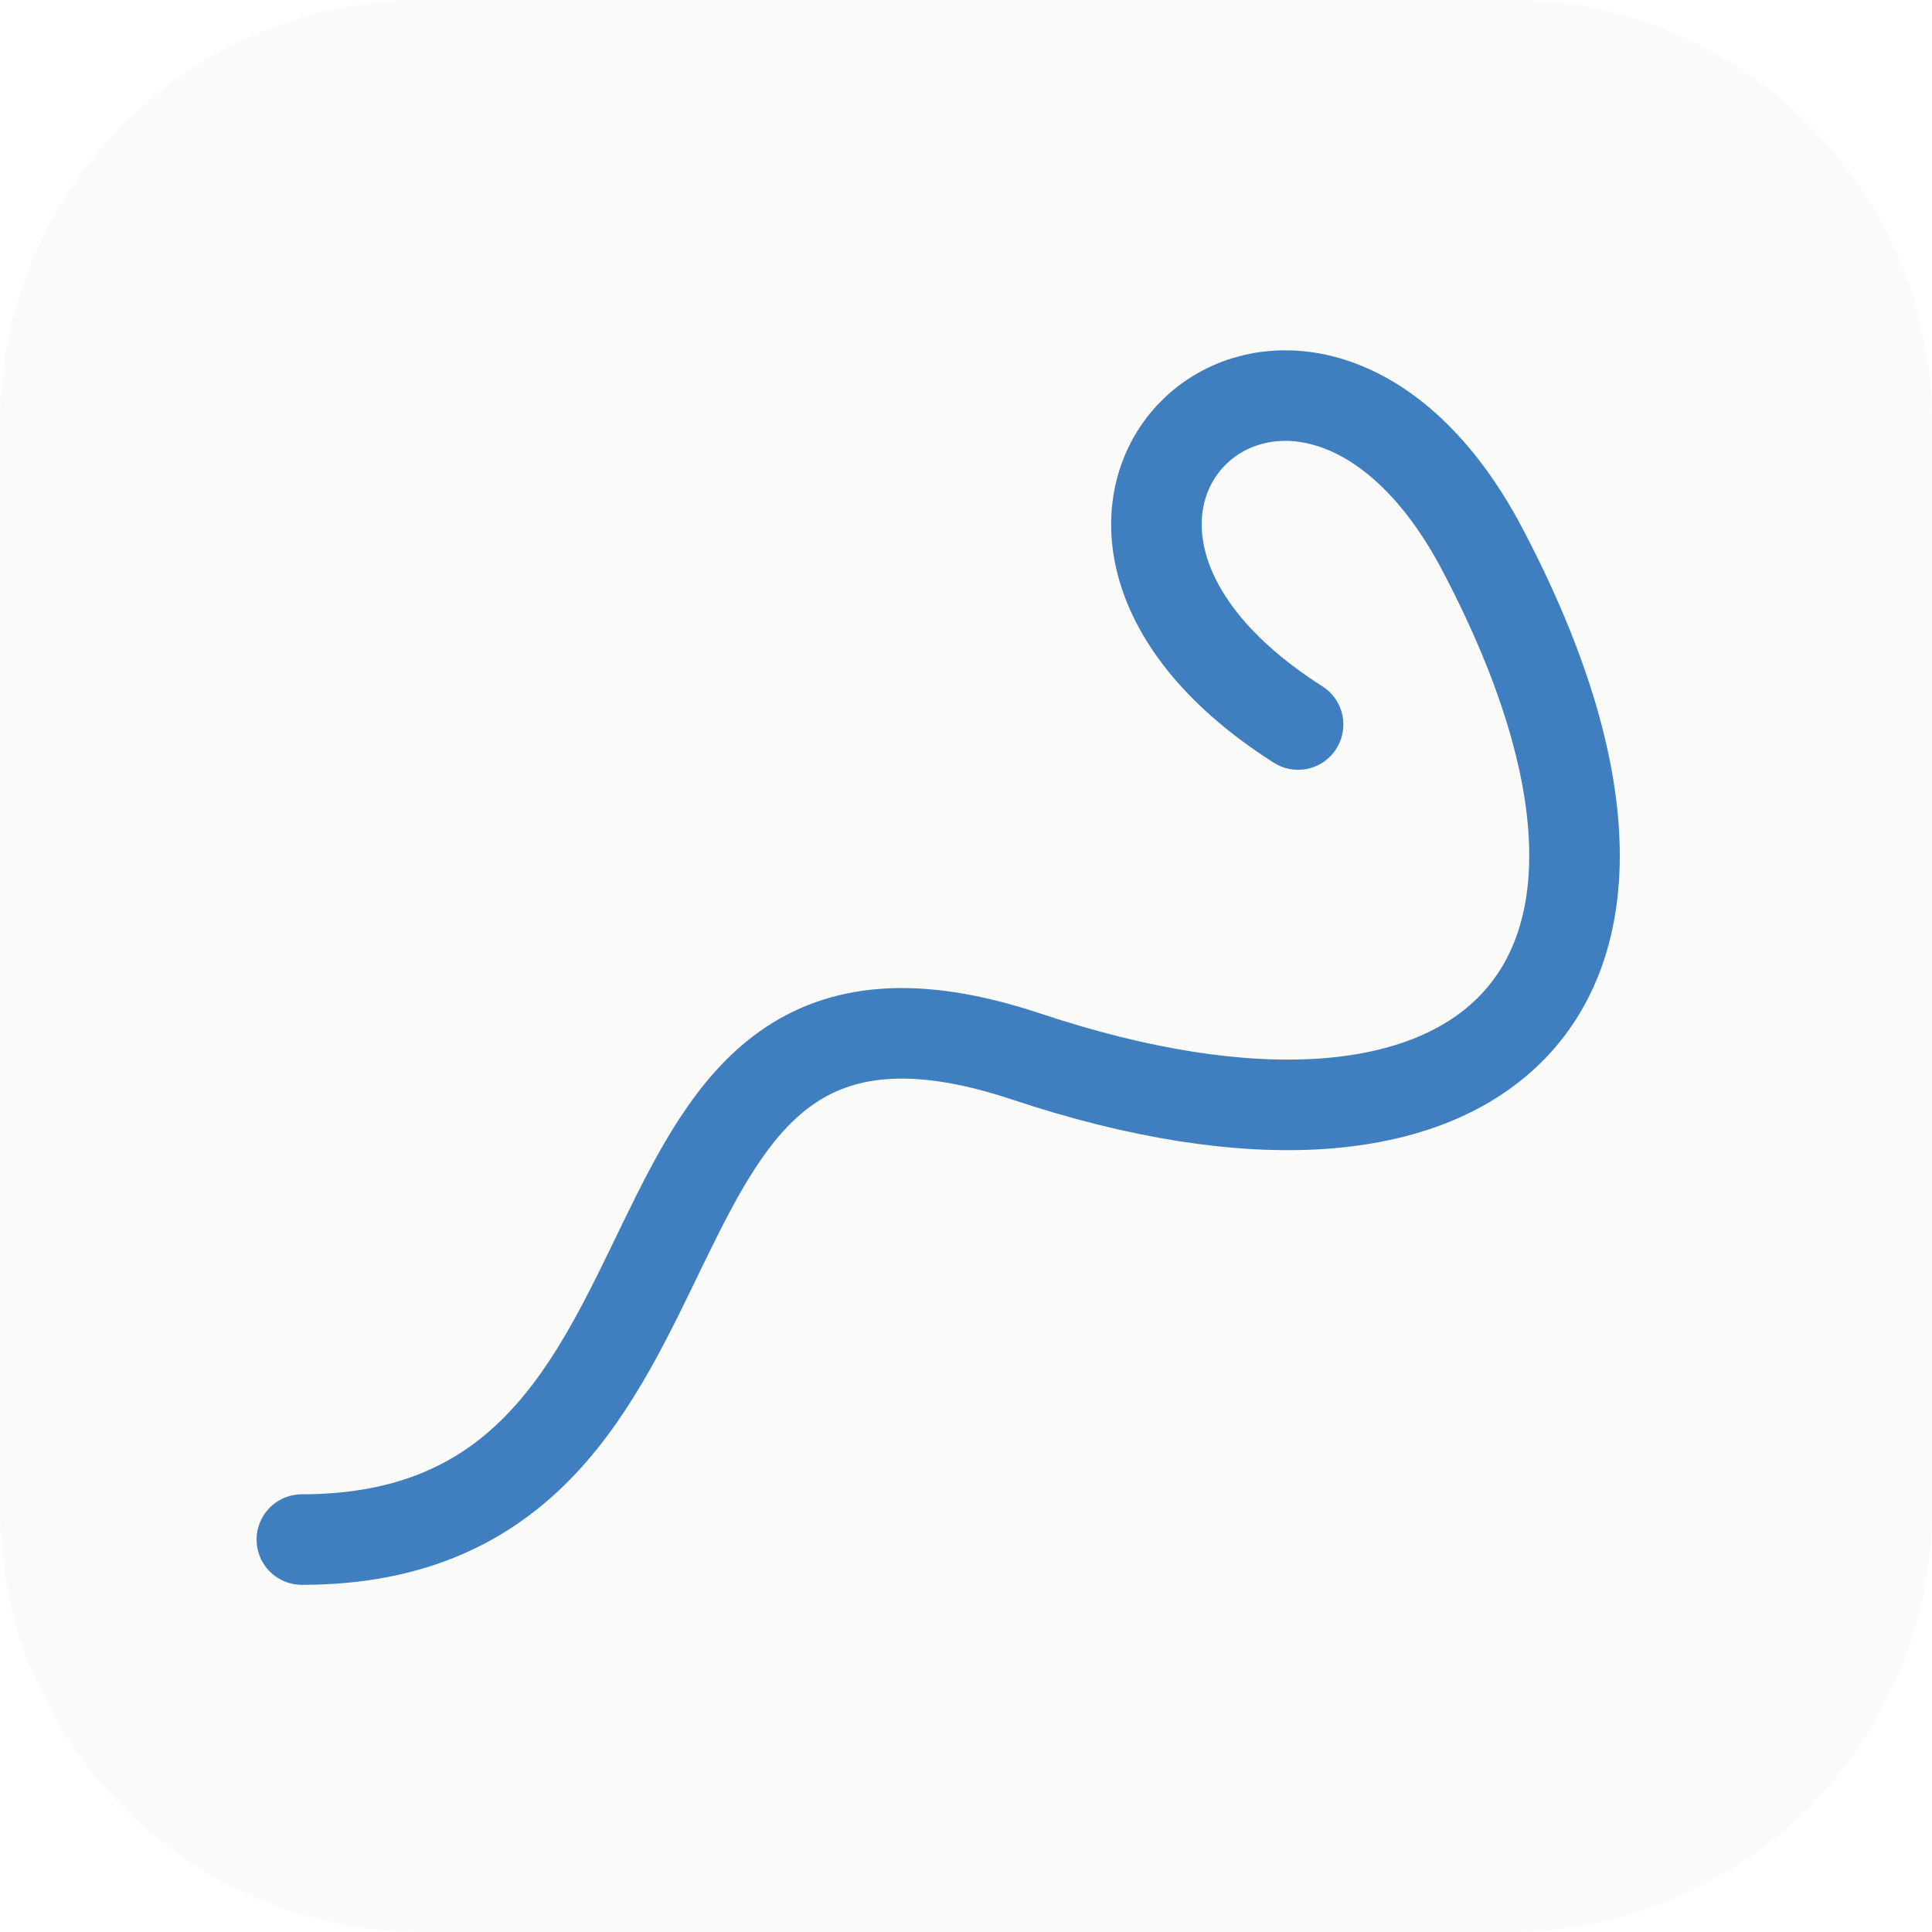
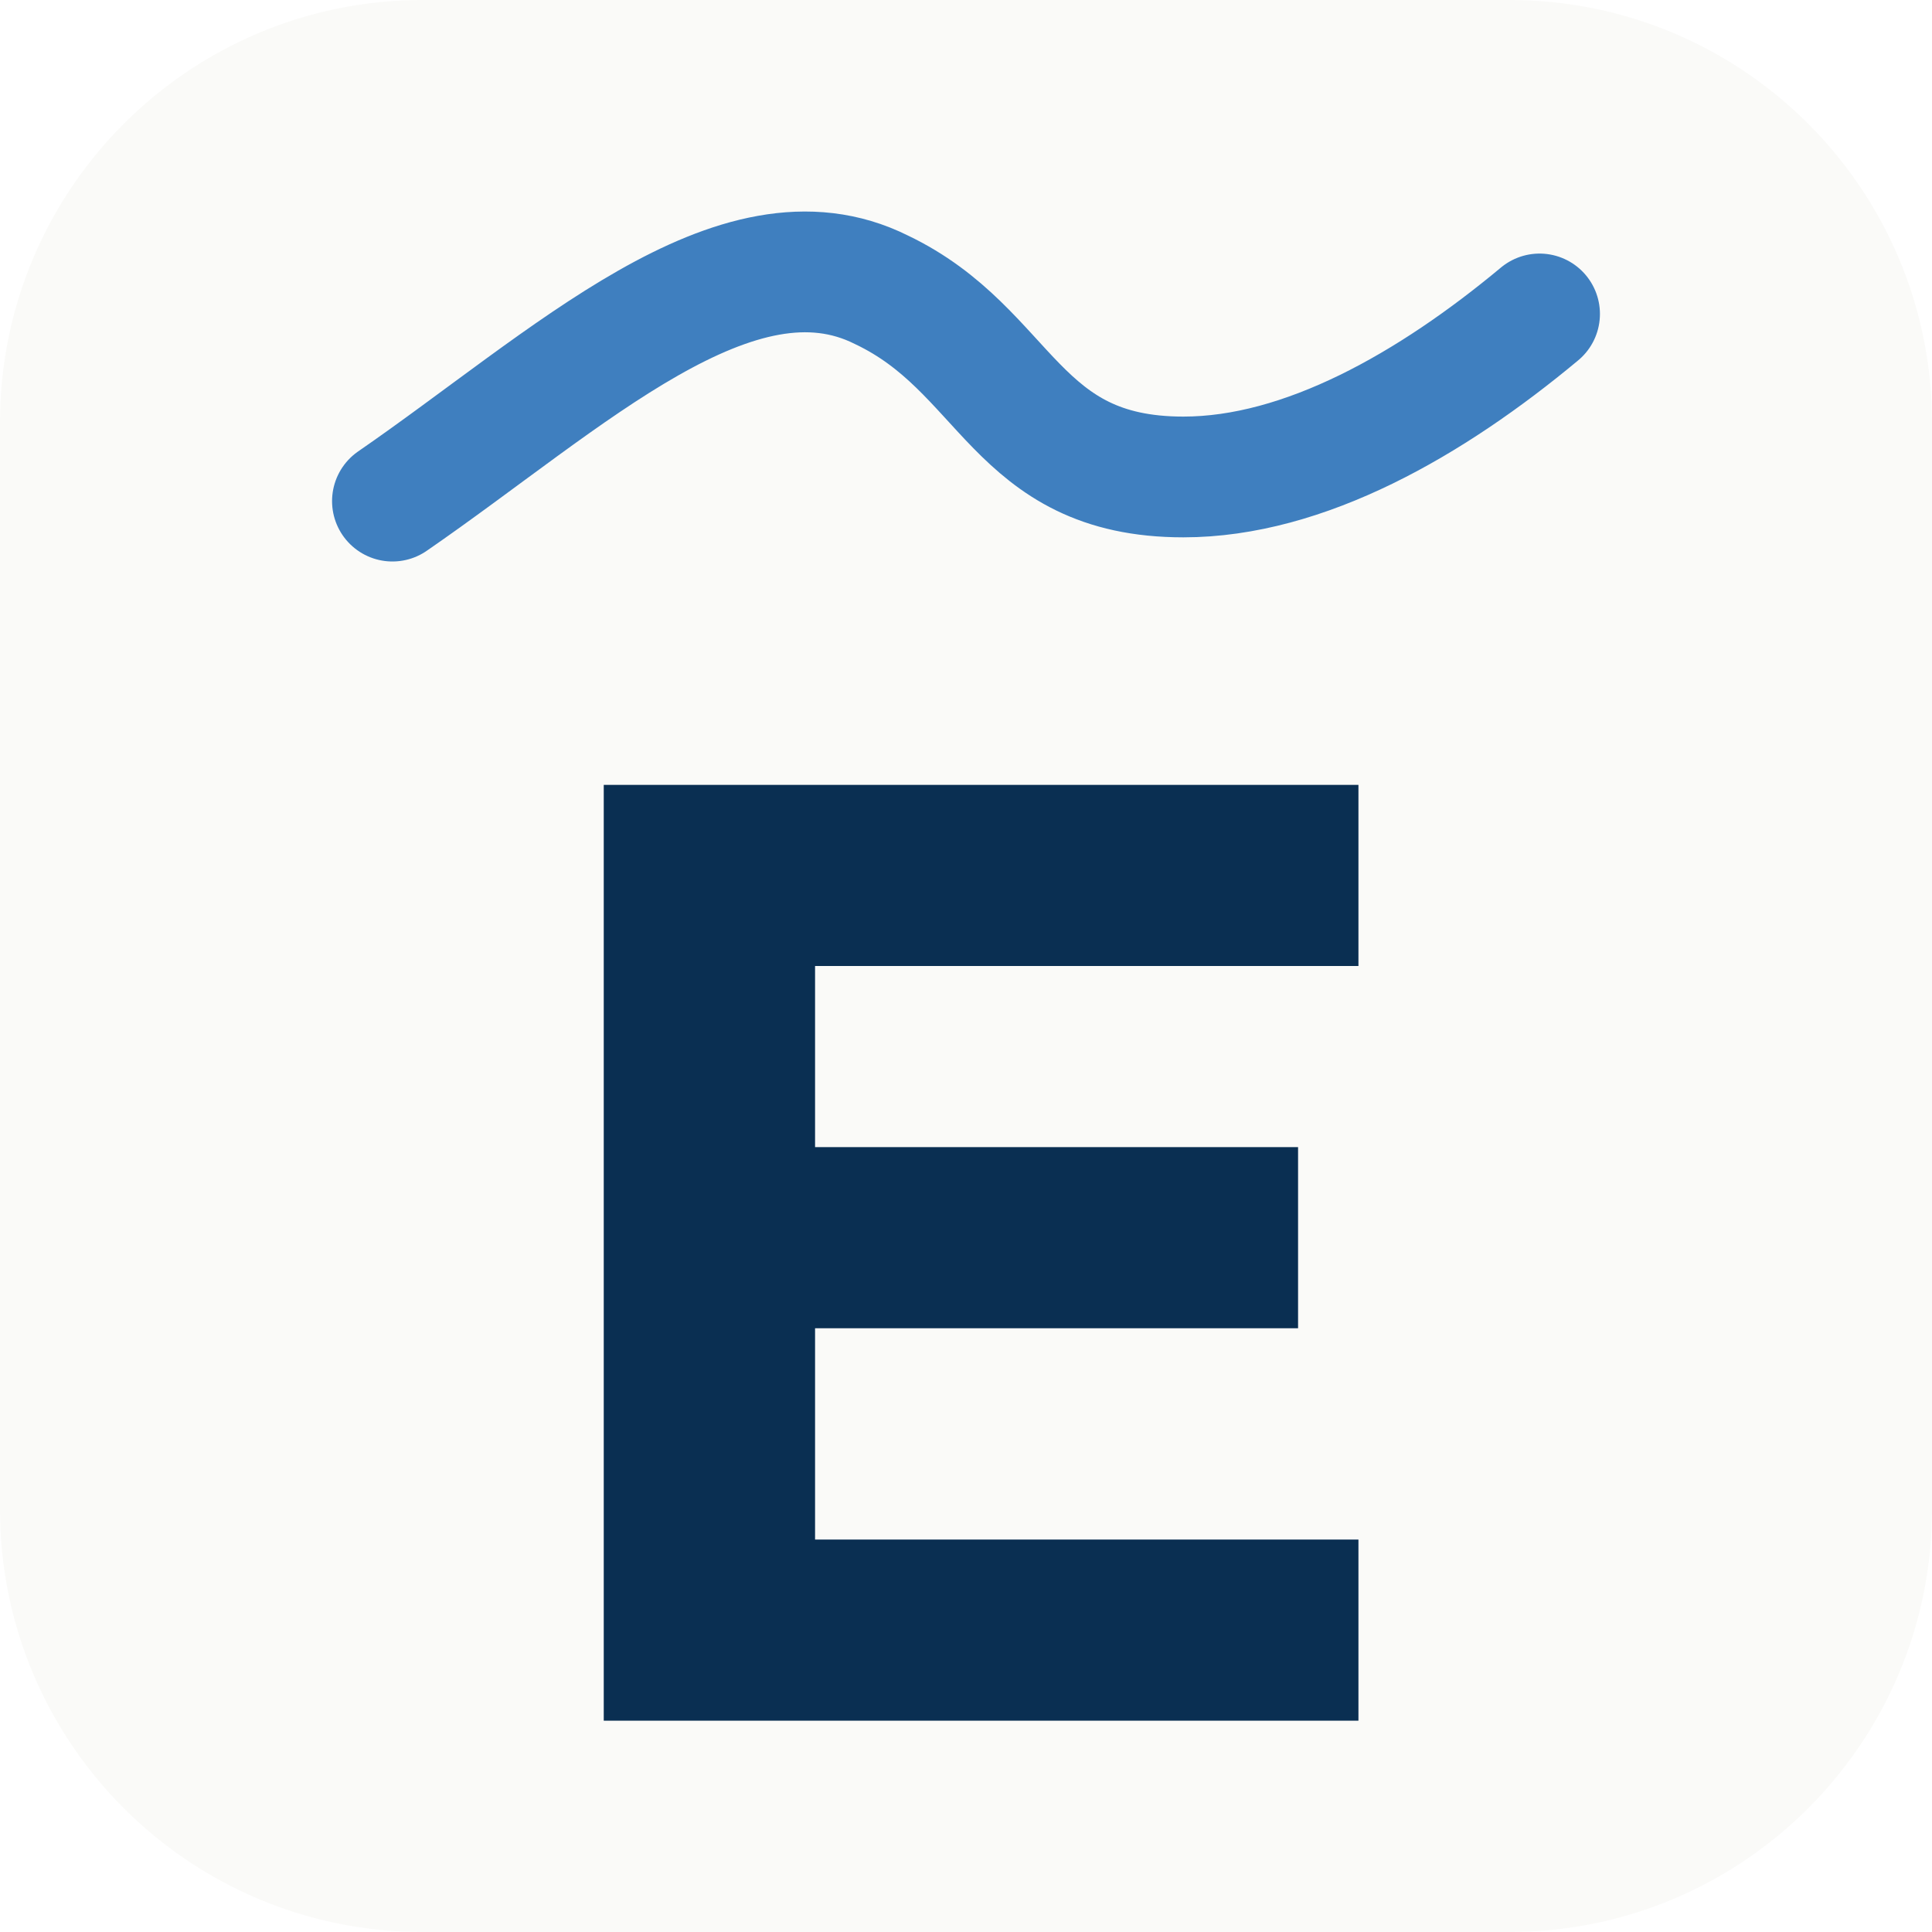
<svg xmlns="http://www.w3.org/2000/svg" viewBox="0 0 64 64">
  <rect width="64" height="64" rx="14" fill="#FAFAF8" />
-   <path d="M10 51c15 0 9-21 24-16s23-2 15-17c-6-11-17-1-6 6" fill="none" stroke="#3F7FBF" stroke-width="3" stroke-linecap="round" />
+   <path d="M30 48C59 28 87 1 111 13C132 23 133 44 161 44C181 44 202 32 220 17" transform="translate(7 7) scale(.2)" fill="none" stroke="#3F7FBF" stroke-width="20" stroke-linecap="round" />
+   <path d="M20 26H45V32H27V38H43V44H27V51H45V57H20Z" fill="#0A2F52" />
</svg>
